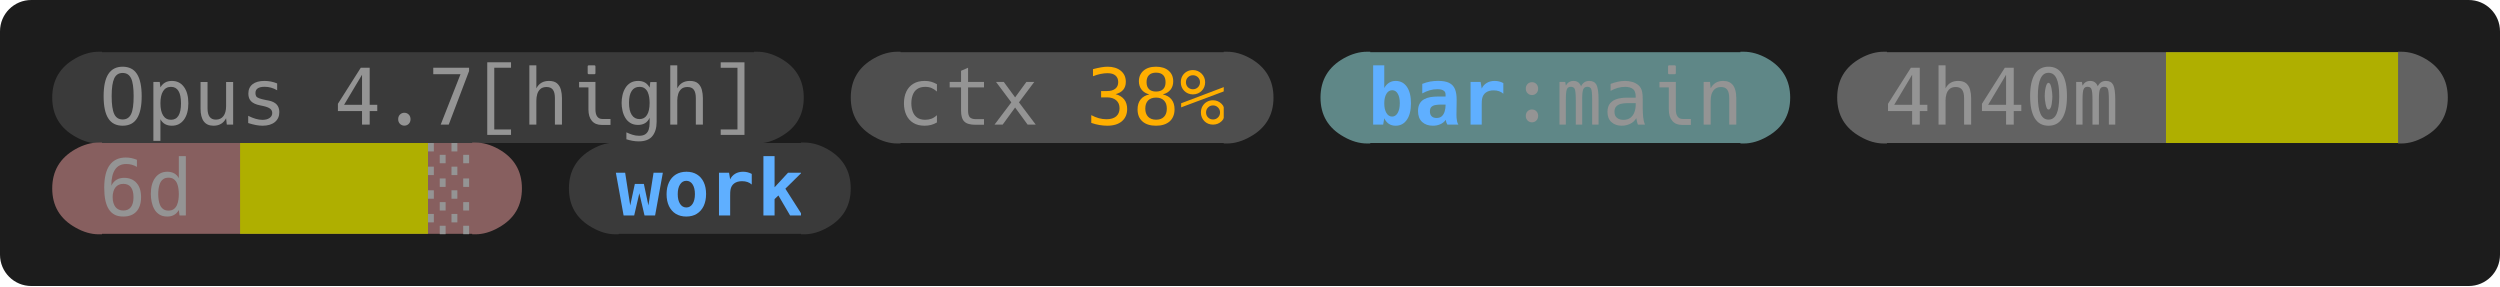
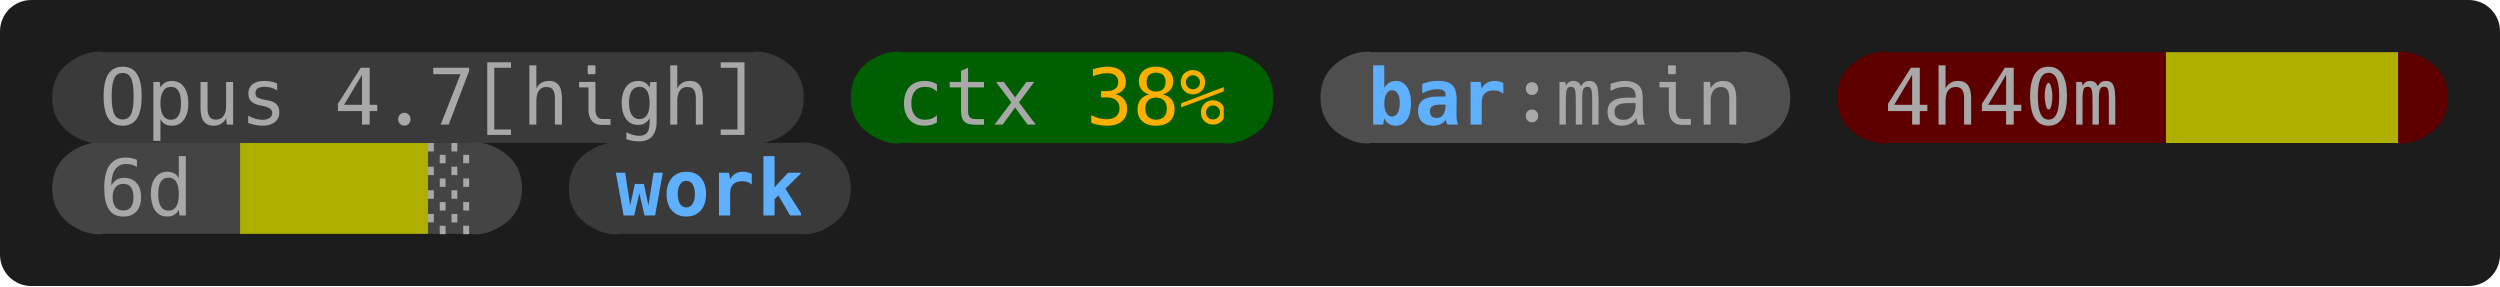
<svg xmlns="http://www.w3.org/2000/svg" width="479" height="54.8" viewBox="0 0 479 54.8" role="img" aria-label="One long line with set wrap on at COLUMNS=60: segments flow onto rows, left-aligned, capsule skin, gruvbox palette.">
  <rect width="100%" height="100%" rx="6" fill="#1c1c1c" />
  <rect x="19" y="10" width="126" height="17.4" fill="#3a3a3a" />
-   <rect x="172" y="10" width="63" height="17.4" fill="#4e4e4e" />
-   <rect x="262" y="10" width="72" height="17.4" fill="#5f8787" />
-   <rect x="361" y="10" width="99" height="17.4" fill="#626262" />
+   <rect x="172" y="10" width="63" height="17.4" fill="#005f00" />
+   <rect x="262" y="10" width="72" height="17.4" fill="#4e4e4e" />
+   <rect x="361" y="10" width="99" height="17.4" fill="#5f0000" />
  <rect x="415" y="10" width="45" height="17.4" fill="#afaf00" />
-   <rect x="19" y="27.4" width="72" height="17.4" fill="#875f5f" />
+   <rect x="19" y="27.4" width="72" height="17.4" fill="#444444" />
  <rect x="118" y="27.4" width="36" height="17.4" fill="#3a3a3a" />
  <rect x="46" y="27.4" width="36" height="17.4" fill="#afaf00" />
  <g transform="scale(7299.27e-6,-7299.27e-6)">
    <defs>
      <path id="g0" d="M1222 1913Q922 1913 613 1741Q1 1397 1 709Q1 21 613 -319Q921 -495 1222 -495H1307V1913Z" />
      <path id="g1" d="M616 -29Q363 -29 240 162Q117 352 117 745Q117 1138 241 1328Q366 1520 616 1520Q739 1520 834 1474Q929 1428 993 1328Q1116 1136 1116 745Q1116 355 993 163Q929 63 834 17Q739 -29 616 -29ZM616 135Q770 135 838 276Q905 413 905 745Q905 1077 838 1215Q770 1356 616 1356Q464 1356 396 1215Q328 1071 328 745Q328 420 396 276Q464 135 616 135Z" />
      <path id="g2" d="M190 1120H357L375 977Q471 1147 676 1147Q877 1147 992 990Q1108 833 1108 561Q1108 287 992 129Q875 -29 676 -29Q466 -29 375 141V-426H190ZM652 127Q915 127 915 559Q915 991 652 991Q517 991 446 879Q375 767 375 560Q375 352 446 240Q518 127 652 127Z" />
      <path id="g3" d="M536 -29Q195 -29 195 424V1118H379V424Q379 131 598 131Q726 131 796 224Q866 316 866 485V1118H1051V0H884L866 168Q766 -29 536 -29Z" />
      <path id="g4" d="M589 -29Q429 -29 213 41V231Q423 125 587 125Q704 125 774 174Q844 223 844 305Q844 376 786 420Q727 463 599 490L522 506Q364 538 290 612Q217 685 217 812Q217 973 327 1060Q437 1147 640 1147Q812 1147 973 1081V901Q816 993 645 993Q403 993 403 828Q403 774 424 742Q445 711 504 690Q563 668 678 645L752 631Q1030 576 1030 328Q1030 162 912 66Q794 -29 589 -29Z" />
      <path id="g5" d="M735 356H102V547L702 1493H936V520H1135V356H936V0H735ZM735 520V1309L264 520Z" />
      <path id="g6" d="M613 -27Q545 -27 498 20Q451 67 451 142Q451 217 498 264Q545 311 613 311Q681 311 728 264Q775 217 775 142Q775 67 728 20Q681 -27 613 -27Z" />
      <path id="g7" d="M854 1323H139V1493H1079V1407L545 0H334Z" />
      <path id="g8" d="M323 1636H947V1493H507V-127H947V-270H323Z" />
      <path id="g9" d="M195 1556H379V952Q480 1147 710 1147Q848 1147 922 1083Q995 1019 1023 916Q1051 813 1051 694V0H866V694Q866 845 813 916Q760 987 648 987Q544 987 486 936Q427 884 403 803Q379 722 379 633V0H195Z" />
      <path id="g10" d="M523 1323Q493 1323 493 1353V1526Q493 1556 523 1556H667Q697 1556 697 1526V1353Q697 1323 667 1323ZM859 -8Q694 -8 604 98Q513 205 513 398V976H268V1120H697V398Q697 276 743 212Q789 148 877 148H1092V-8Z" />
      <path id="g11" d="M599 -440Q518 -440 436 -425Q355 -410 276 -385V-203Q352 -239 436 -266Q521 -293 609 -293Q717 -293 777 -250Q837 -207 862 -130Q886 -54 886 45V178Q841 82 764 37Q687 -8 583 -8Q464 -8 381 43Q298 94 248 178Q197 263 174 366Q151 468 151 570Q151 672 174 774Q197 876 248 960Q299 1045 382 1096Q466 1147 586 1147Q687 1147 762 1105Q837 1063 886 971L904 1116H1070V72Q1070 -163 958 -302Q847 -440 599 -440ZM620 145Q751 145 818 254Q886 363 886 571Q886 638 876 711Q866 784 838 848Q811 911 758 951Q705 991 619 991Q486 991 416 885Q345 779 345 573Q345 365 417 255Q489 145 620 145Z" />
      <path id="g12" d="M286 -127H726V1492H286V1635H910V-270H286Z" />
      <path id="g13" d="M-73 1913V-495H12Q312 -495 621 -319Q1234 21 1233 709Q1233 1397 621 1741Q313 1913 12 1913Z" />
      <path id="g14" d="M705 -29Q528 -29 408 46Q287 120 226 253Q164 386 164 559Q164 733 226 866Q288 998 409 1072Q530 1147 709 1147Q802 1147 877 1126Q952 1104 1030 1061V868Q959 931 888 961Q816 991 725 991Q590 991 510 933Q429 875 394 777Q358 679 358 559Q358 440 394 342Q430 243 510 185Q590 127 724 127Q812 127 888 156Q964 185 1030 248V57Q887 -29 705 -29Z" />
      <path id="g15" d="M807 -4Q601 -4 516 80Q430 163 430 365V977H131V1120H430V1413L614 1493V1120H1032V977H614V365Q614 242 661 192Q708 143 825 143H1032V-4Z" />
      <path id="g16" d="M516 584 115 1120H319L616 715L911 1120H1118L717 584L1157 0H944L616 449L289 0H76Z" />
      <path id="g17" d="M566 -29Q518 -29 466 -24Q413 -20 359 -10Q313 -2 258 12Q203 26 149 45V249Q200 223 249 202Q298 181 350 167Q400 154 448 148Q497 141 547 141Q714 141 802 216Q891 292 891 429Q891 563 803 639Q715 715 561 715H407V881H561Q702 881 779 942Q856 1002 856 1115Q856 1228 784 1289Q714 1350 574 1350Q491 1350 393 1330Q297 1311 194 1270V1456Q316 1488 410 1504Q499 1520 579 1520Q684 1520 772 1493Q861 1466 927 1411Q1056 1304 1056 1122Q1056 1057 1038 1006Q1021 955 988 915Q920 834 788 799Q935 760 1013 661Q1054 609 1072 546Q1091 483 1091 411Q1091 207 954 89Q886 31 790 1Q693 -29 566 -29Z" />
      <path id="g18" d="M615 -29Q388 -29 260 83Q131 195 131 400Q131 559 211 660Q290 760 440 793Q379 808 327 839Q275 870 239 915Q201 962 184 1018Q166 1074 166 1137Q166 1310 287 1416Q346 1467 428 1494Q509 1520 616 1520Q825 1520 946 1416Q1067 1313 1067 1136Q1067 1004 996 916Q924 827 793 793Q944 760 1023 660Q1102 560 1102 402Q1102 297 1068 218Q1035 138 973 84Q843 -29 615 -29ZM616 868Q738 868 802 931Q866 994 866 1114Q866 1236 803 1300Q739 1364 616 1364Q495 1364 431 1300Q367 1236 367 1114Q367 994 431 931Q495 868 616 868ZM619 129Q752 129 826 206Q899 282 899 418Q899 492 880 545Q860 598 825 633Q750 709 616 709Q482 709 408 634Q334 558 334 421Q334 283 408 206Q484 129 619 129Z" />
      <path id="g19" d="M351 793Q283 793 225 818Q167 842 125 884Q33 976 33 1112Q33 1205 75 1278Q117 1350 190 1391Q262 1432 352 1432Q416 1432 475 1408Q533 1384 578 1339Q624 1293 648 1236Q672 1178 672 1113Q672 977 580 885Q538 843 479 818Q420 793 351 793ZM351 928Q428 928 483 981Q506 1004 522 1038Q537 1071 537 1113Q537 1189 483 1243Q427 1296 353 1296Q275 1296 222 1244Q168 1192 168 1112Q168 1033 221 980Q243 958 276 943Q309 928 351 928ZM42 560 1192 996V883L42 453ZM879 0Q743 0 651 92Q561 184 561 318Q561 412 603 484Q645 556 717 598Q789 639 879 639Q1010 639 1104 545Q1130 519 1147 492Q1164 465 1175 440Q1200 384 1200 319Q1200 256 1178 198Q1155 140 1107 92Q1012 0 879 0ZM879 135Q956 135 1010 189Q1063 242 1063 319Q1063 396 1009 450Q955 504 879 504Q802 504 749 451Q696 398 696 319Q696 241 749 188Q802 135 879 135Z" />
      <path id="g20" d="M740 -29Q535 -29 442 166L413 0H150V1556H442V961Q548 1147 740 1147Q928 1147 1036 992Q1143 836 1143 560Q1143 284 1036 128Q929 -29 740 -29ZM647 211Q739 211 794 306Q850 402 850 563Q850 720 796 812Q743 903 650 903Q555 903 498 808Q442 714 442 557Q442 400 498 306Q554 211 647 211Z" />
      <path id="g21" d="M484 -29Q310 -29 202 70Q95 170 95 357Q95 475 138 550Q180 624 254 665Q327 706 420 722Q513 737 615 737H818V786Q818 846 786 877Q755 908 706 919Q656 930 604 930Q498 930 400 901Q303 872 206 819V1069Q310 1111 412 1130Q515 1148 620 1148Q804 1148 911 1096Q1018 1043 1064 934Q1109 824 1109 655Q1109 616 1108 555Q1106 494 1106 433Q1106 379 1105 331Q1104 283 1104 250Q1104 221 1107 174Q1110 128 1121 80Q1132 32 1155 0H865Q846 32 837 60Q828 88 824 125Q765 46 676 8Q588 -29 484 -29ZM580 174Q672 174 724 224Q775 275 796 352Q818 428 818 506V526H701Q632 526 564 516Q496 507 452 470Q407 432 407 346Q407 264 452 219Q498 174 580 174Z" />
      <path id="g22" d="M241 1120H505L534 946Q577 1041 666 1094Q754 1147 873 1147Q996 1147 1101 1090V811Q1004 899 847 899Q720 899 641 841Q562 783 543 674Q538 648 536 611Q534 574 534 516V0H241Z" />
      <path id="g23" d="M620 776Q552 776 505 823Q458 870 458 945Q458 1020 505 1067Q552 1114 620 1114Q688 1114 735 1067Q782 1020 782 945Q782 870 735 823Q688 776 620 776ZM620 60Q552 60 505 107Q458 154 458 229Q458 304 505 351Q552 398 620 398Q688 398 735 351Q782 304 782 229Q782 154 735 107Q688 60 620 60Z" />
      <path id="g24" d="M109 1120H260L276 1024Q344 1147 477 1147Q620 1147 676 1006Q744 1147 890 1147Q1026 1147 1080 1045Q1135 940 1135 649V0H967V641Q967 767 960 836Q954 905 940 938Q915 993 841 993Q765 993 736 933Q719 898 712 831Q705 764 705 641V0H537V641Q537 762 530 833Q523 904 508 937Q481 993 407 993Q333 993 306 934Q290 900 283 830Q276 761 276 641V0H109Z" />
      <path id="g25" d="M509 -29Q347 -29 242 64Q136 158 136 333Q136 478 206 560Q276 641 389 674Q502 707 630 707H877V736Q877 879 804 935Q732 991 601 991Q499 991 401 963Q303 935 218 885V1069Q310 1103 404 1125Q498 1147 596 1147Q696 1147 790 1120Q885 1092 954 1030Q1023 967 1046 862Q1062 788 1062 639V410Q1062 316 1072 202Q1083 88 1121 0H936Q919 39 909 84Q899 128 893 170Q834 69 730 20Q625 -29 509 -29ZM554 125Q668 125 740 181Q811 237 844 328Q877 418 877 522V563H644Q566 563 492 546Q417 528 368 479Q320 430 320 336Q320 230 385 178Q450 125 554 125Z" />
      <path id="g26" d="M195 1120H361L379 952Q480 1147 708 1147Q1051 1147 1051 694V0H866V694Q866 845 814 916Q761 987 651 987Q520 987 450 894Q379 802 379 633V0H195Z" />
      <path id="g27" d="M616 -29Q376 -29 255 167Q133 364 133 745Q133 1127 255 1324Q376 1520 616 1520Q856 1520 978 1324Q1038 1228 1069 1084Q1100 941 1100 745Q1100 549 1069 406Q1038 263 978 167Q855 -29 616 -29ZM616 131Q759 131 828 283Q897 434 897 745Q897 1057 828 1207Q759 1360 616 1360Q475 1360 406 1208Q371 1133 354 1020Q336 906 336 745Q336 432 406 283Q476 131 616 131ZM618 396Q586 396 568 439Q551 482 539 540Q529 586 522 651Q516 716 516 750Q516 774 520 836Q524 898 536 953Q565 1096 614 1096Q642 1096 662 1058Q681 1020 695 950Q705 900 711 838Q717 776 717 742Q717 722 714 663Q710 604 700 542Q675 396 618 396Z" />
      <path id="g28" d="M633 -29Q496 -29 405 20Q314 68 255 159Q192 257 162 399Q133 541 133 724Q133 1128 278 1324Q424 1520 698 1520Q739 1520 778 1516Q816 1512 848 1505Q888 1497 924 1485Q959 1473 991 1460V1274Q927 1312 857 1331Q822 1341 784 1346Q746 1350 711 1350Q516 1350 418 1206Q319 1060 319 780Q367 880 452 934Q538 987 655 987Q861 987 980 854Q1100 721 1100 481Q1100 237 979 104Q858 -29 633 -29ZM633 129Q766 129 833 218Q901 307 901 479Q901 652 833 741Q798 787 747 808Q696 829 634 829Q564 829 513 804Q462 780 428 737Q393 693 374 628Q354 564 354 479Q354 394 374 330Q393 265 428 221Q462 178 513 154Q564 129 633 129Z" />
      <path id="g29" d="M554 -29Q432 -29 349 23Q266 75 216 162Q167 249 145 354Q123 460 123 567Q123 835 240 991Q358 1147 558 1147Q656 1147 734 1106Q812 1064 858 977V1556H1042V0H876L858 141Q759 -29 554 -29ZM587 127Q674 127 728 168Q781 209 810 274Q838 340 848 416Q858 491 858 560Q858 628 848 703Q838 778 810 844Q781 909 728 950Q674 991 587 991Q499 991 446 950Q392 909 364 844Q337 778 327 703Q317 628 317 560Q317 492 327 416Q337 341 364 276Q392 210 446 168Q499 127 587 127Z" />
      <path id="g30" d="M0 1901H154V1680H0ZM617 1901H771V1680H617ZM309 1591H463V1370H309ZM925 1591H1080V1370H925ZM0 1280H154V1059H0ZM617 1280H771V1059H617ZM309 971H463V749H309ZM925 971H1080V749H925ZM0 660H154V438H0ZM617 660H771V438H617ZM309 350H463V129H309ZM925 350H1080V129H925ZM0 39H154V-182H0ZM617 39H771V-182H617ZM309 -271H463V-492H309ZM925 -271H1080V-492H925Z" />
      <path id="g31" d="M0 1120H244L377 262L498 827H735L854 262L989 1120H1233L1030 0H752L616 582L481 0H203Z" />
      <path id="g32" d="M616 -29Q457 -29 340 42Q224 114 161 246Q98 378 98 558Q98 738 162 870Q225 1003 342 1075Q460 1147 621 1147Q780 1147 895 1076Q1010 1006 1072 875Q1135 744 1135 564Q1135 381 1072 248Q1008 115 892 43Q776 -29 616 -29ZM617 209Q720 209 781 304Q842 398 842 559Q842 721 781 815Q720 909 617 909Q513 909 452 814Q391 720 391 559Q391 398 452 304Q513 209 617 209Z" />
      <path id="g33" d="M174 1556H467V739L819 1120H1174L750 702L1198 0H874L567 524L467 428V0H174Z" />
    </defs>
    <g fill="#3a3a3a">
      <use href="#g0" x="1370" y="-3271" />
    </g>
-     <g fill="#949494">
+     <g fill="#a8a8a8">
      <use href="#g1" x="2603" y="-3271" />
      <use href="#g2" x="3836" y="-3271" />
      <use href="#g3" x="5069" y="-3271" />
      <use href="#g4" x="6302" y="-3271" />
      <use href="#g5" x="8768" y="-3271" />
      <use href="#g6" x="10001" y="-3271" />
      <use href="#g7" x="11234" y="-3271" />
      <use href="#g8" x="12467" y="-3271" />
      <use href="#g9" x="13700" y="-3271" />
      <use href="#g10" x="14933" y="-3271" />
      <use href="#g11" x="16166" y="-3271" />
      <use href="#g9" x="17399" y="-3271" />
      <use href="#g12" x="18632" y="-3271" />
    </g>
    <g fill="#3a3a3a">
      <use href="#g13" x="19865" y="-3271" />
    </g>
-     <g fill="#4e4e4e">
+     <g fill="#005f00">
      <use href="#g0" x="22331" y="-3271" />
    </g>
-     <g fill="#949494">
+     <g fill="#a8a8a8">
      <use href="#g14" x="23564" y="-3271" />
      <use href="#g15" x="24797" y="-3271" />
      <use href="#g16" x="26030" y="-3271" />
    </g>
    <g fill="#ffaf00">
      <use href="#g17" x="28496" y="-3271" />
      <use href="#g18" x="29729" y="-3271" />
      <use href="#g19" x="30962" y="-3271" />
    </g>
-     <g fill="#4e4e4e">
+     <g fill="#005f00">
      <use href="#g13" x="32195" y="-3271" />
    </g>
-     <g fill="#5f8787">
+     <g fill="#4e4e4e">
      <use href="#g0" x="34661" y="-3271" />
    </g>
    <g fill="#5fafff">
      <use href="#g20" x="35894" y="-3271" />
      <use href="#g21" x="37127" y="-3271" />
      <use href="#g22" x="38360" y="-3271" />
    </g>
-     <g fill="#949494">
+     <g fill="#a8a8a8">
      <use href="#g23" x="39593" y="-3271" />
      <use href="#g24" x="40826" y="-3271" />
      <use href="#g25" x="42059" y="-3271" />
      <use href="#g10" x="43292" y="-3271" />
      <use href="#g26" x="44525" y="-3271" />
    </g>
-     <g fill="#5f8787">
+     <g fill="#4e4e4e">
      <use href="#g13" x="45758" y="-3271" />
    </g>
-     <g fill="#626262">
+     <g fill="#5f0000">
      <use href="#g0" x="48224" y="-3271" />
    </g>
-     <g fill="#949494">
+     <g fill="#a8a8a8">
      <use href="#g5" x="49457" y="-3271" />
      <use href="#g9" x="50690" y="-3271" />
      <use href="#g5" x="51923" y="-3271" />
      <use href="#g27" x="53156" y="-3271" />
      <use href="#g24" x="54389" y="-3271" />
    </g>
-     <g fill="#626262">
+     <g fill="#5f0000">
      <use href="#g13" x="63020" y="-3271" />
    </g>
-     <g fill="#875f5f">
+     <g fill="#444444">
      <use href="#g0" x="1370" y="-5655" />
    </g>
-     <g fill="#949494">
+     <g fill="#a8a8a8">
      <use href="#g28" x="2603" y="-5655" />
      <use href="#g29" x="3836" y="-5655" />
      <use href="#g30" x="11234" y="-5655" />
    </g>
-     <g fill="#875f5f">
+     <g fill="#444444">
      <use href="#g13" x="12467" y="-5655" />
    </g>
    <g fill="#3a3a3a">
      <use href="#g0" x="14933" y="-5655" />
    </g>
    <g fill="#5fafff">
      <use href="#g31" x="16166" y="-5655" />
      <use href="#g32" x="17399" y="-5655" />
      <use href="#g22" x="18632" y="-5655" />
      <use href="#g33" x="19865" y="-5655" />
    </g>
    <g fill="#3a3a3a">
      <use href="#g13" x="21098" y="-5655" />
    </g>
  </g>
</svg>
